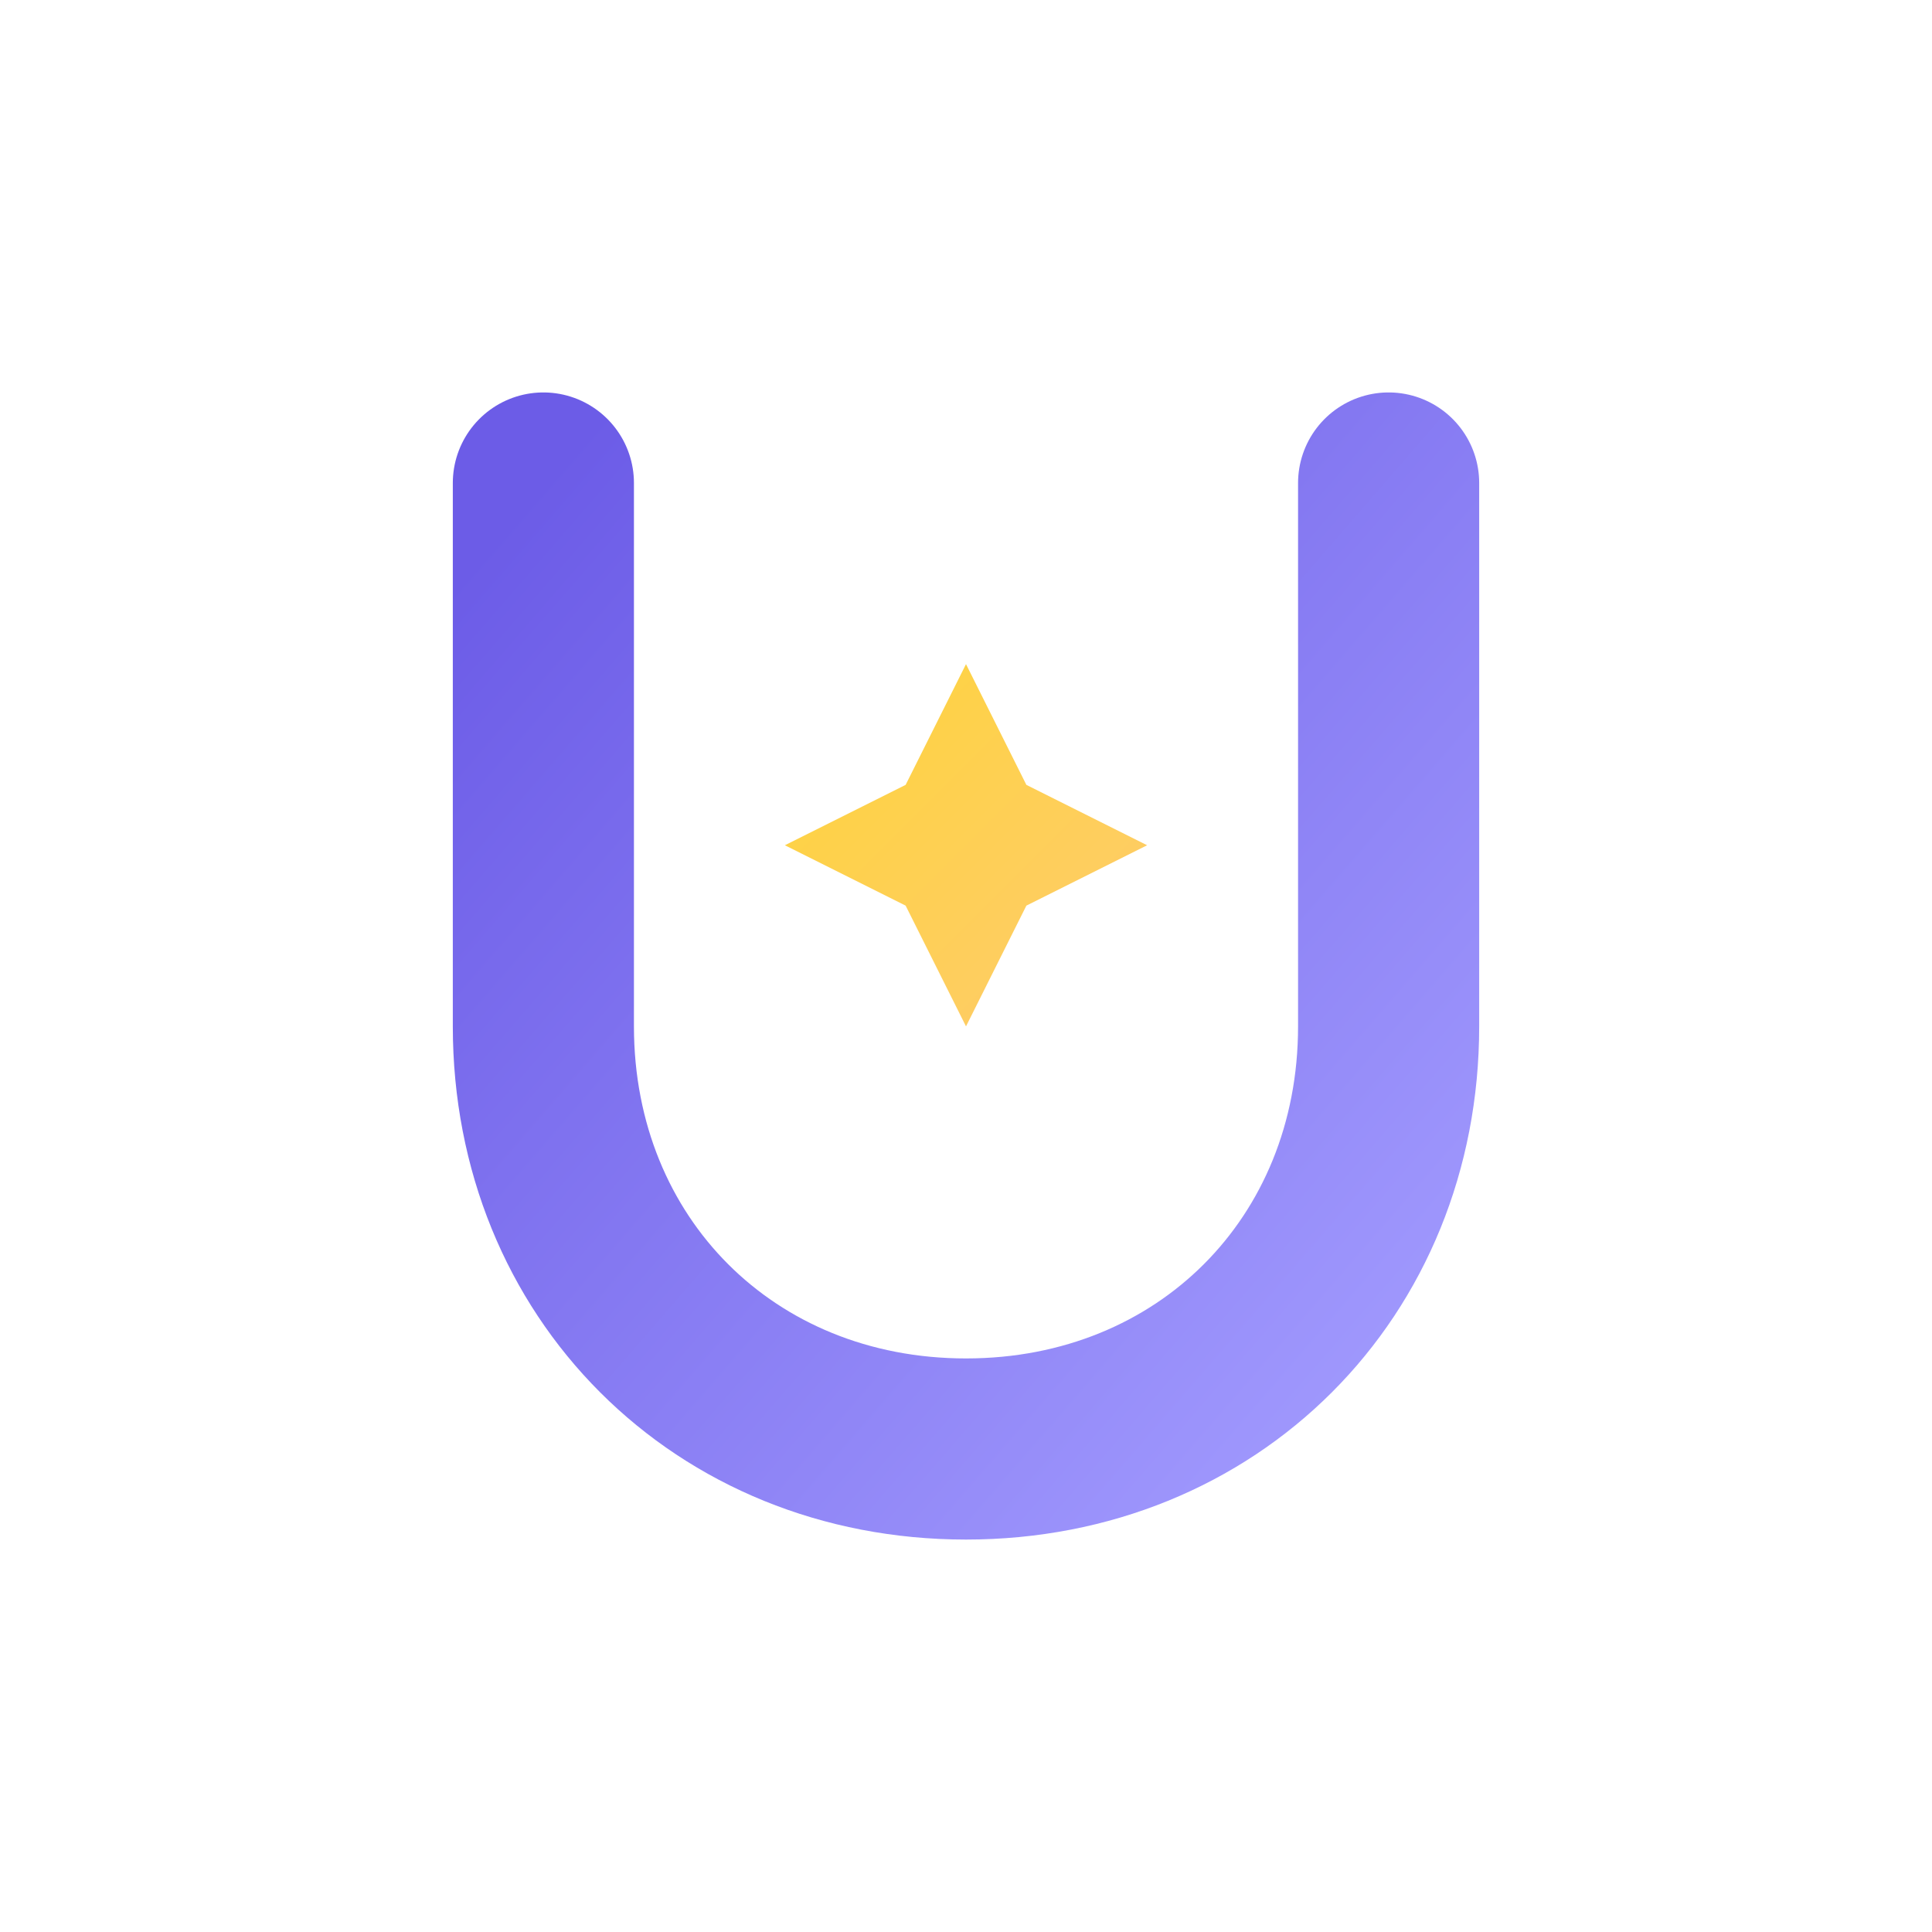
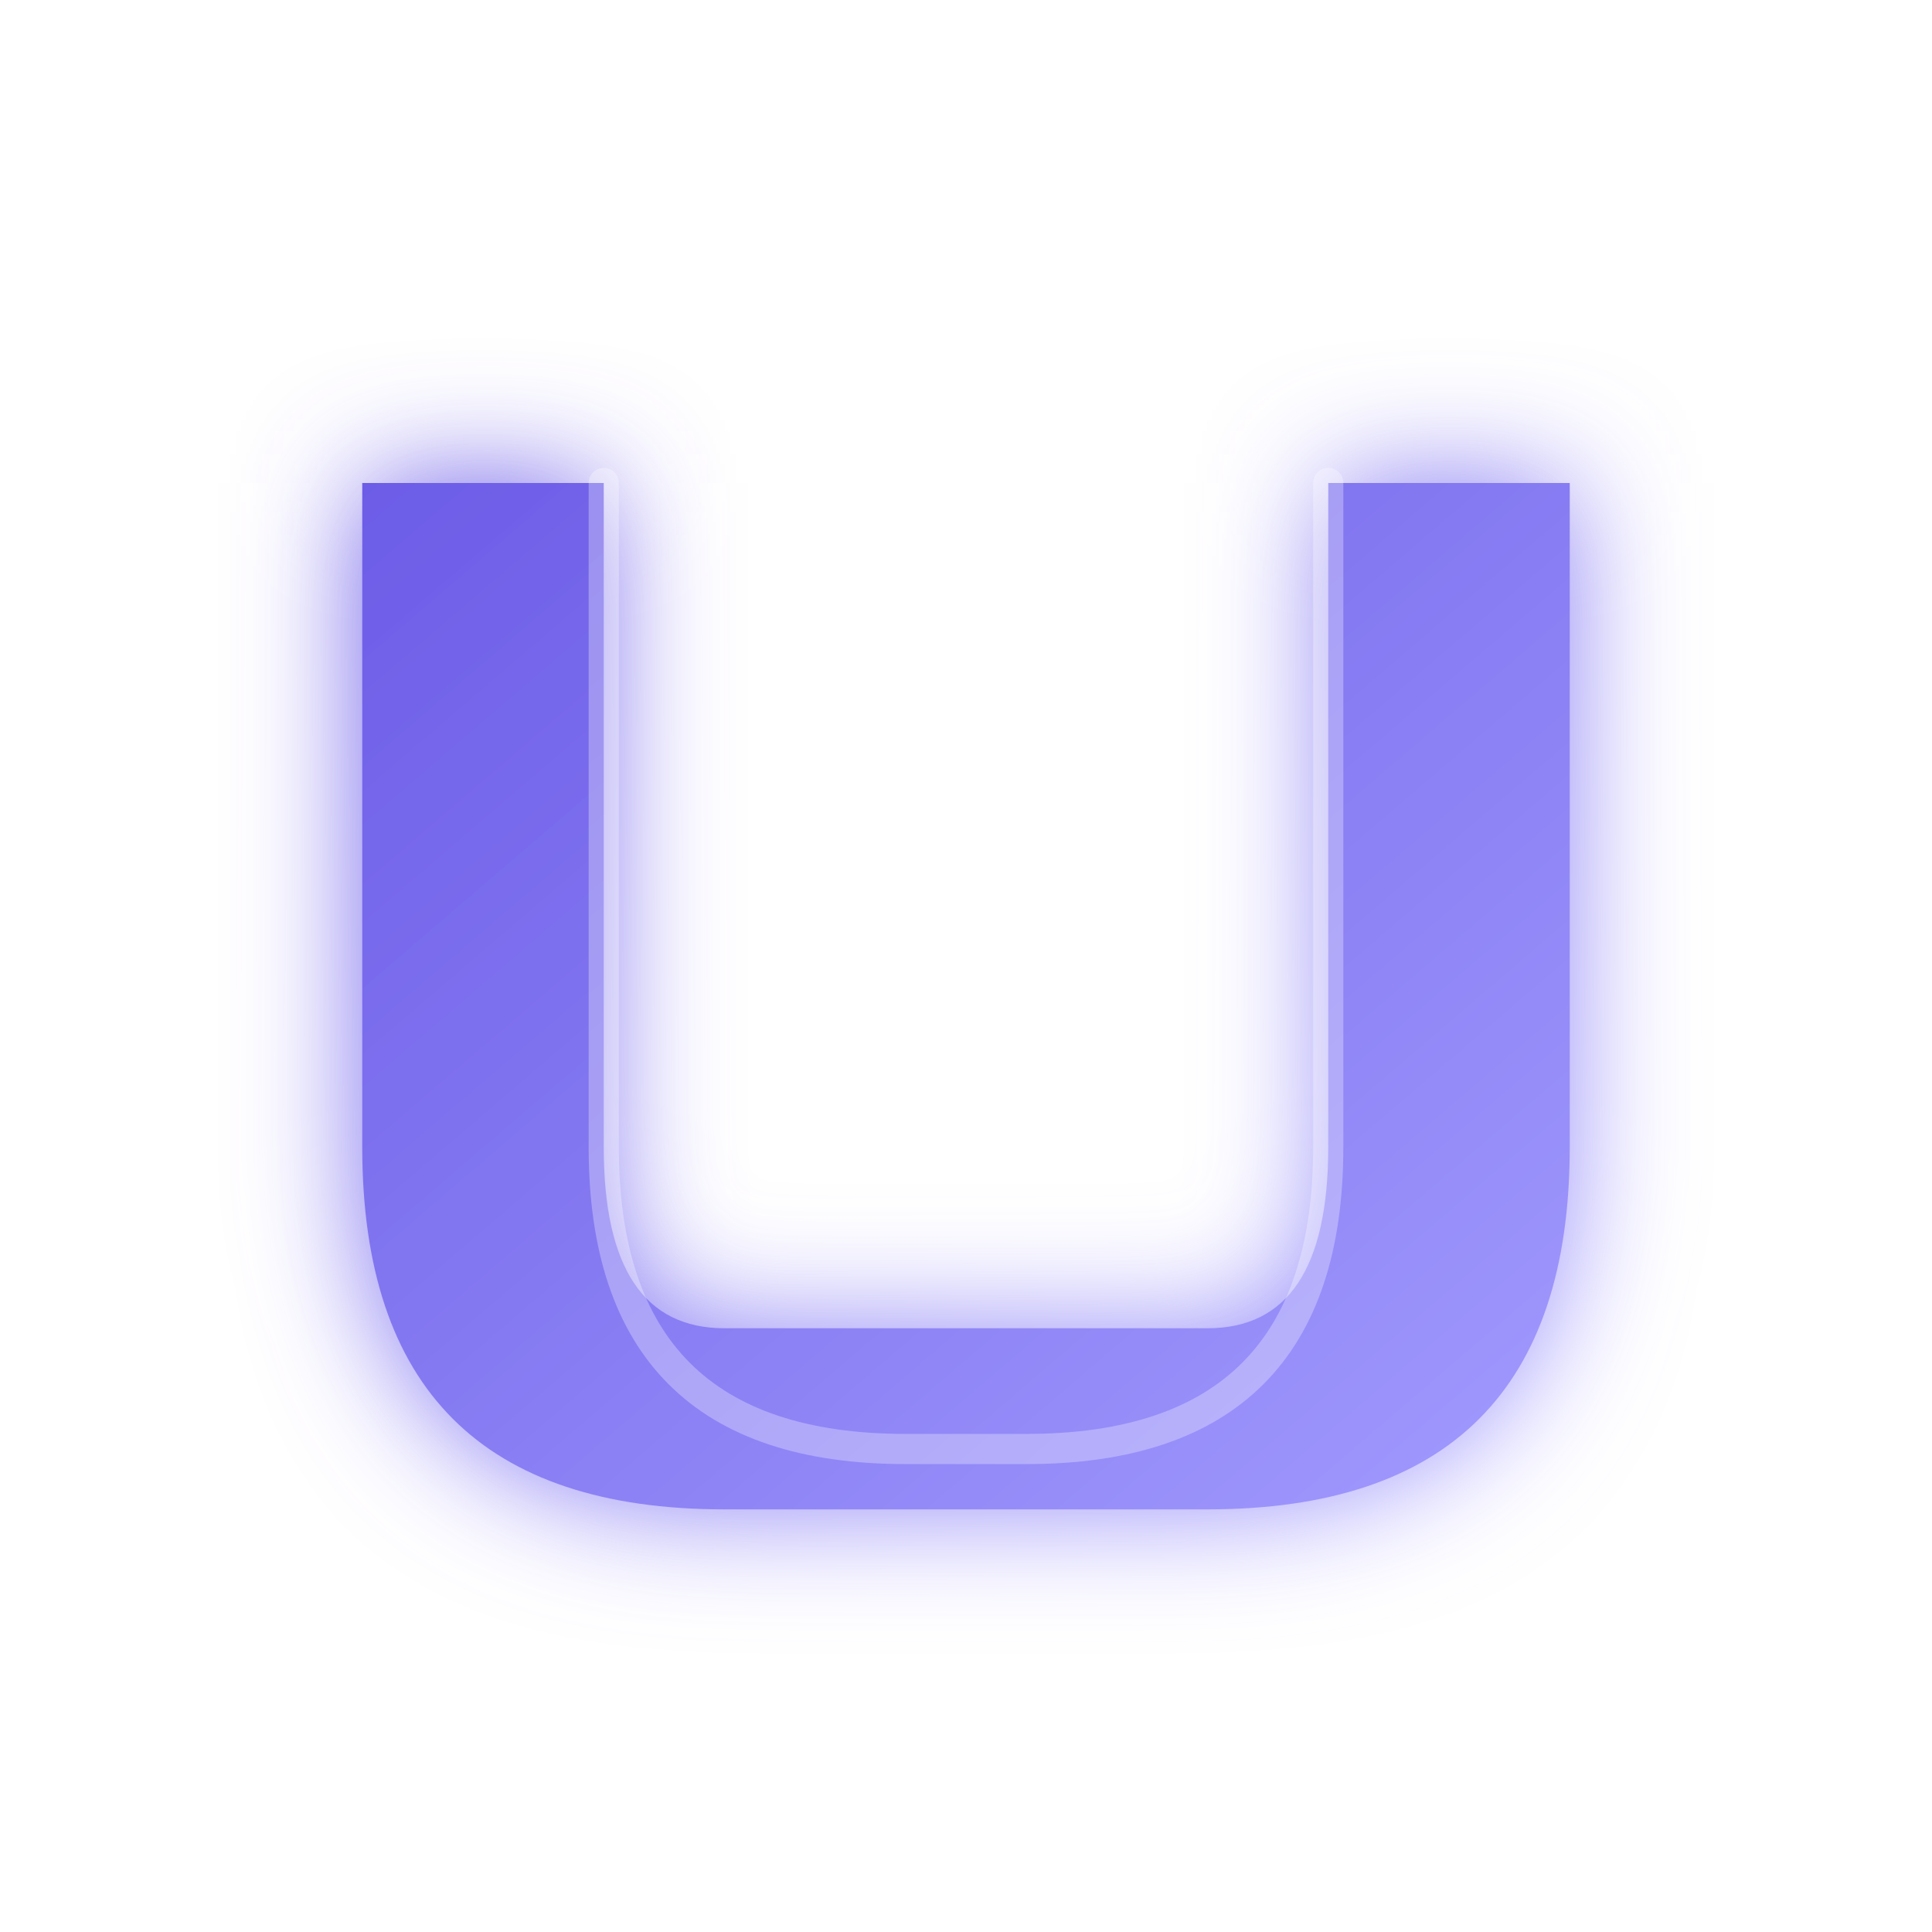
<svg xmlns="http://www.w3.org/2000/svg" width="32" height="32" viewBox="0 0 32 32">
  <defs>
-     <linearGradient id="uGrad" x1="0%" y1="0%" x2="100%" y2="100%">
+     <linearGradient id="uselfunik-favicon-gradient" x1="0%" y1="0%" x2="100%" y2="100%">
      <stop offset="0%" stop-color="#6C5CE7" />
      <stop offset="100%" stop-color="#A29BFE" />
    </linearGradient>
-     <linearGradient id="starGrad" x1="0%" y1="0%" x2="100%" y2="100%">
-       <stop offset="0%" stop-color="#FFD43B" />
-       <stop offset="100%" stop-color="#FDCB6E" />
-     </linearGradient>
+     <filter id="glow-small" x="-20%" y="-20%" width="140%" height="140%">
+       <feGaussianBlur stdDeviation="1" result="coloredBlur" />
+       <feMerge>
+         <feMergeNode in="coloredBlur" />
+         <feMergeNode in="SourceGraphic" />
+       </feMerge>
+     </filter>
  </defs>
-   <path d="M9 8 L9 17 C9 21, 12 24, 16 24 C20 24, 23 21, 23 17 L23 8" fill="none" stroke="url(#uGrad)" stroke-width="3" stroke-linecap="round" />
-   <g transform="translate(16, 14)">
-     <path d="M0 -3 L1 -1 L3 0 L1 1 L0 3 L-1 1 L-3 0 L-1 -1 Z" fill="url(#starGrad)" />
-   </g>
+   <path d="M6 8         L6 19         Q6 25 12 25         L20 25         Q26 25 26 19         L26 8         L22 8         L22 19         Q22 22 20 22         L12 22         Q10 22 10 19         L10 8         Z" fill="url(#uselfunik-favicon-gradient)" filter="url(#glow-small)" />
+   <path d="M10 8         L10 19         Q10 24 15 24         L17 24         Q22 24 22 19         L22 8" fill="none" stroke="rgba(255,255,255,0.3)" stroke-width="0.5" stroke-linecap="round" />
</svg>
